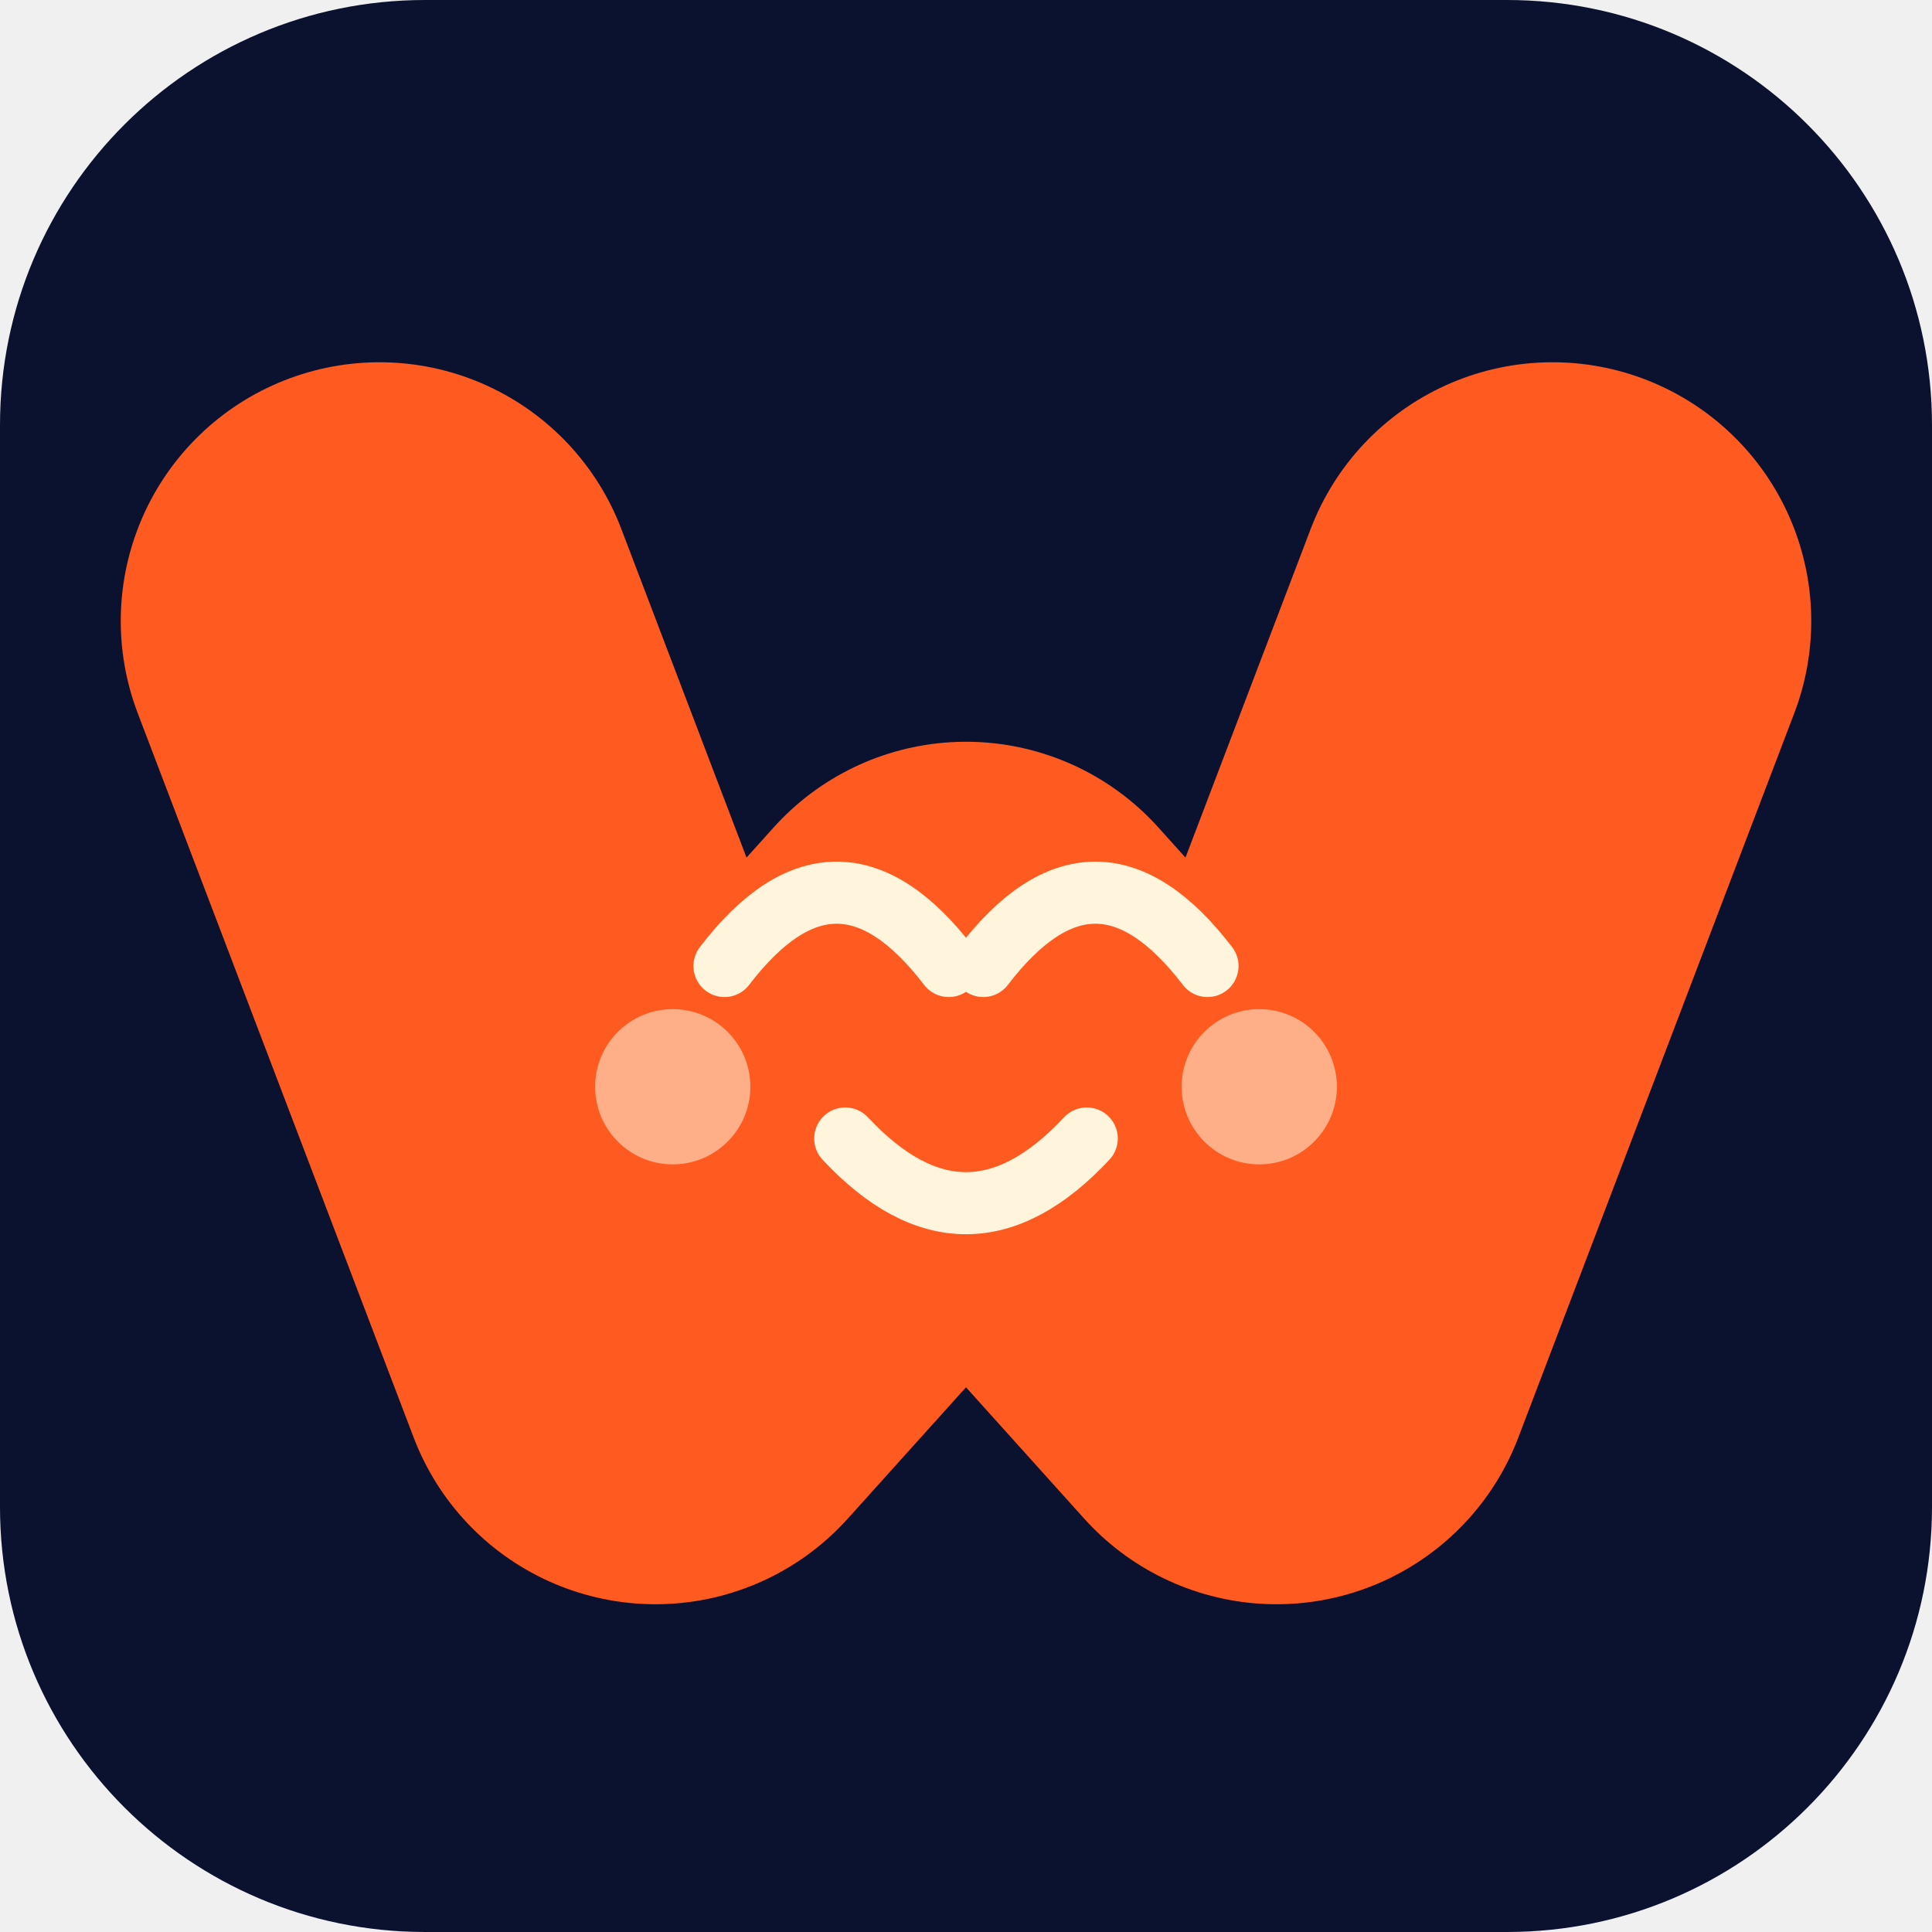
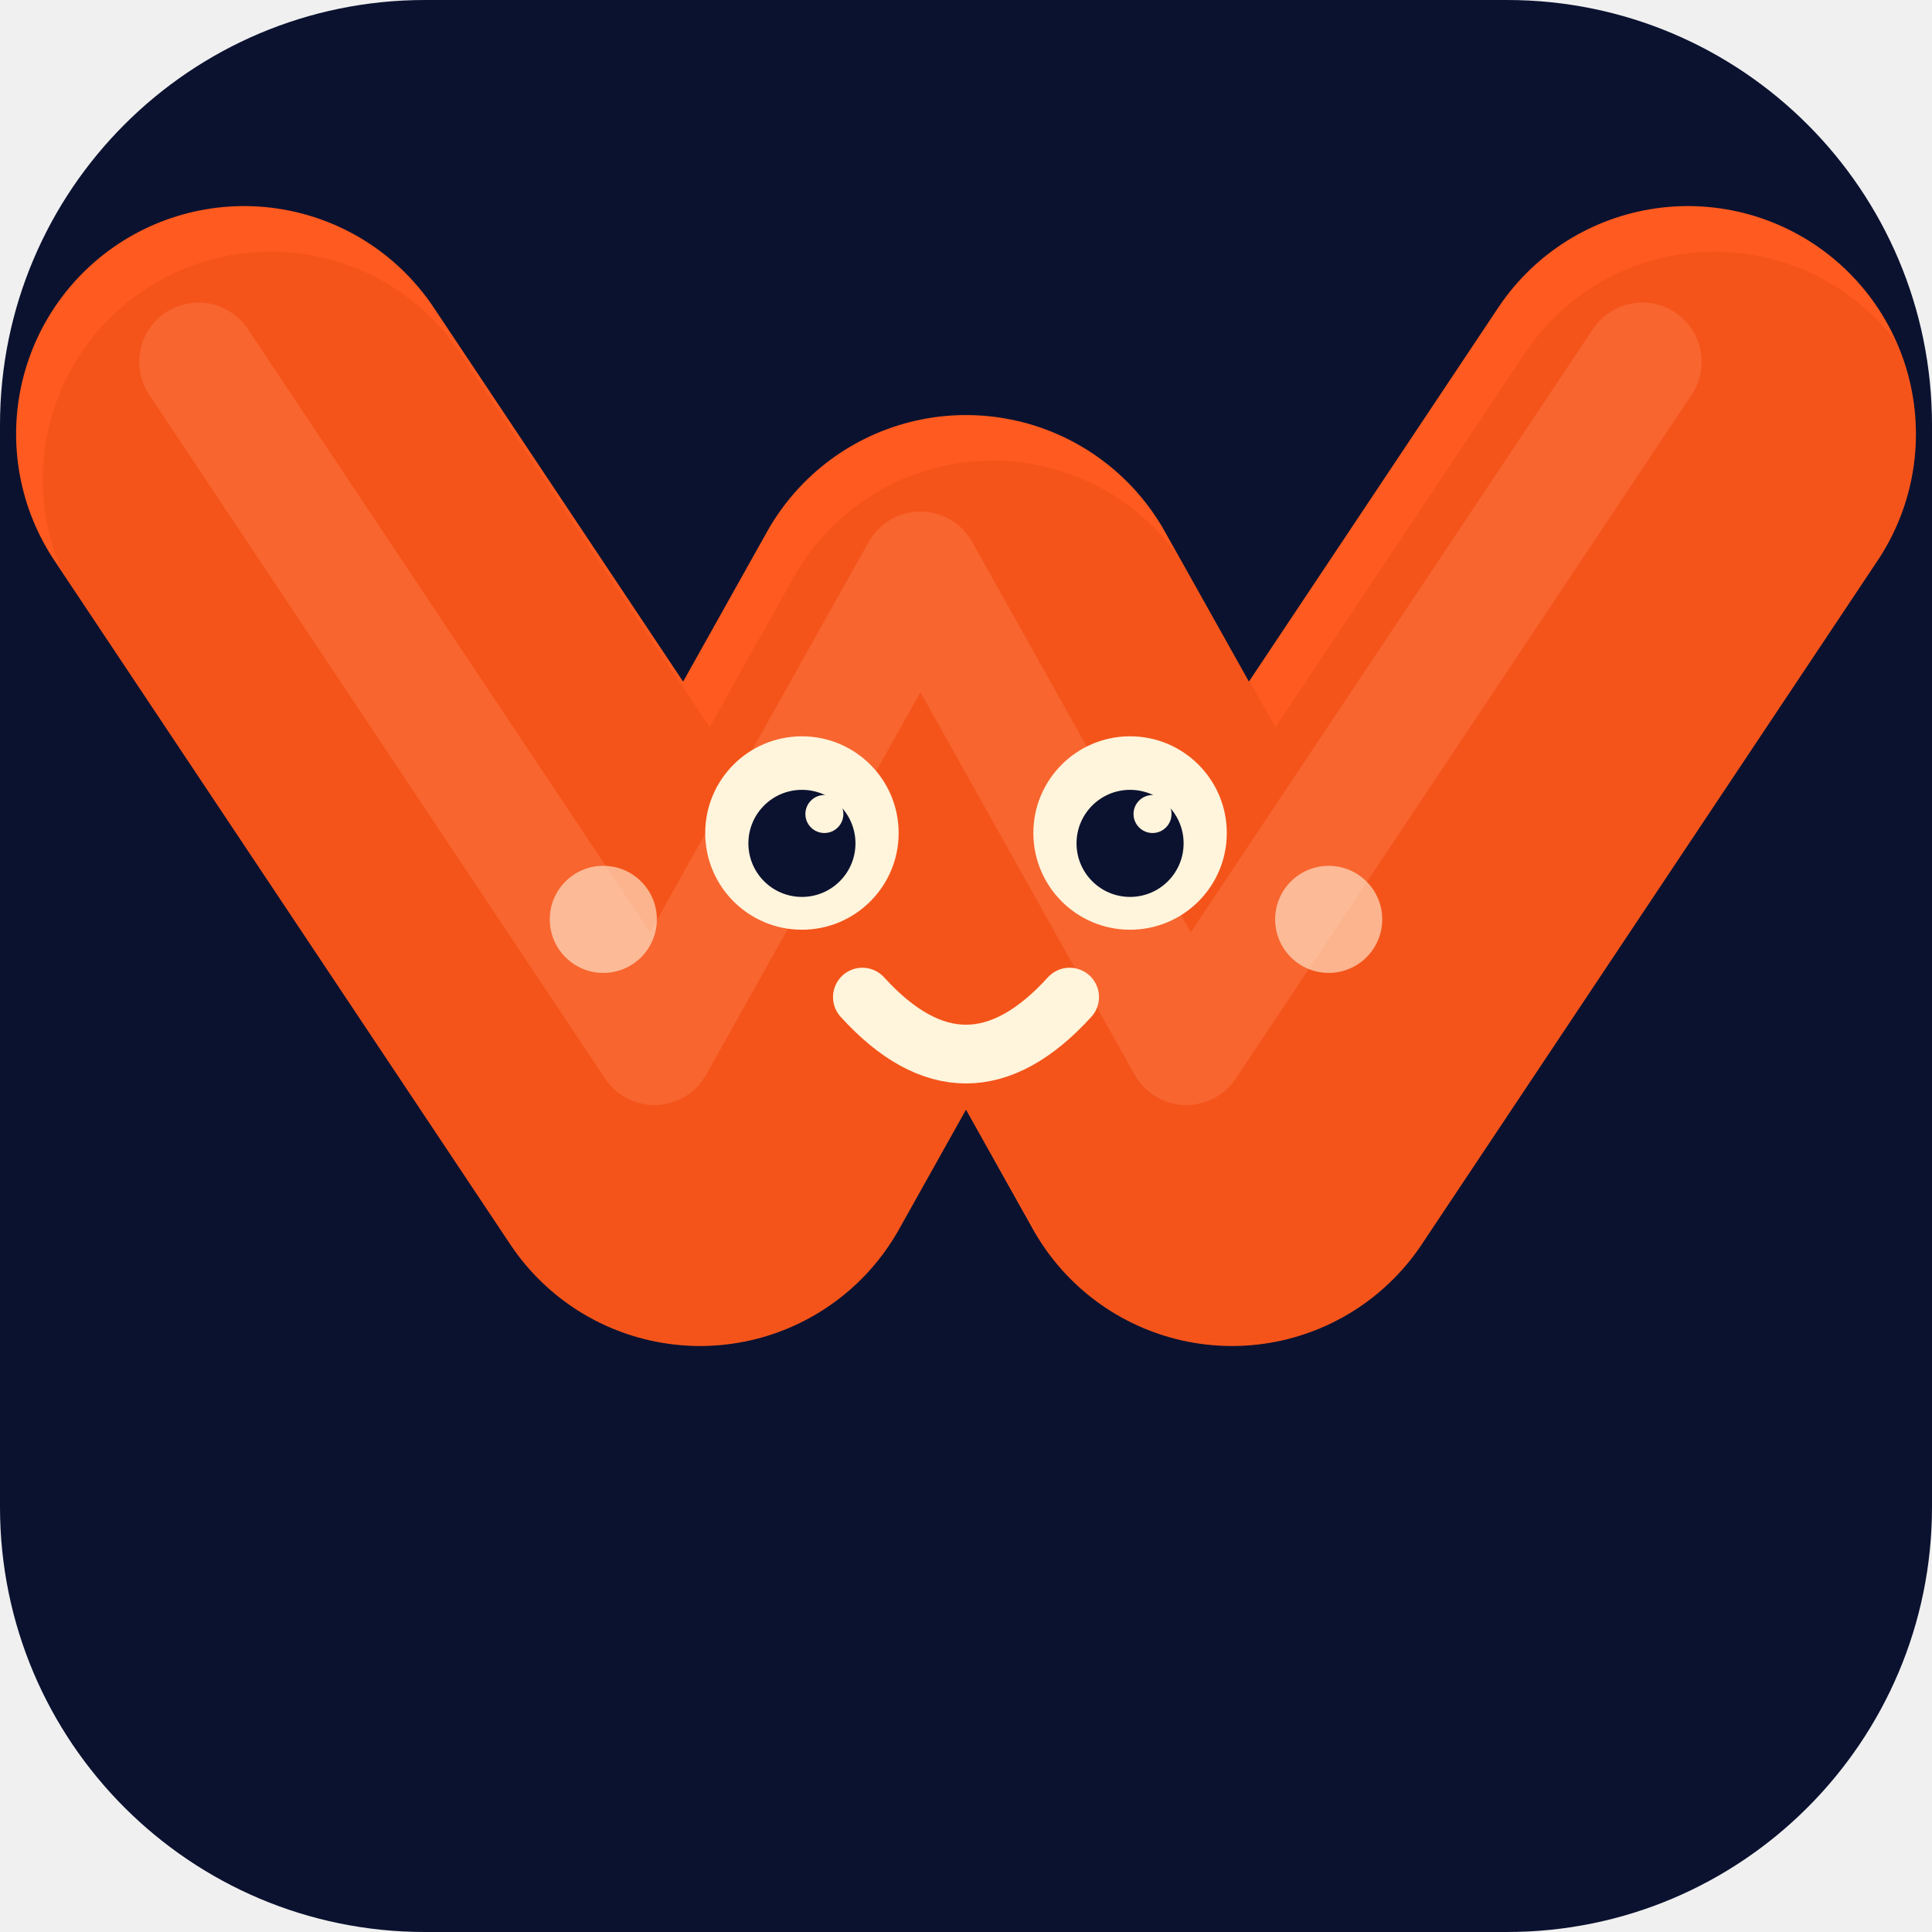
- <svg xmlns="http://www.w3.org/2000/svg" width="512" height="512" viewBox="14 12 112 112" role="img" aria-label="WOVI">
-   <rect x="14" y="12" width="112" height="112" rx="24.64" fill="#0B1230" />
-   <g>
-     <path d="M36 48 L52 90 L70 70 L88 90 L104 48" fill="none" stroke="#FF5A1F" stroke-width="30" stroke-linecap="round" stroke-linejoin="round" />
-     <circle cx="53" cy="75" r="4.5" fill="#FFF4DC" opacity="0.55" />
-     <circle cx="87" cy="75" r="4.5" fill="#FFF4DC" opacity="0.55" />
-     <g fill="none" stroke="#FFF4DC" stroke-width="3.6" stroke-linecap="round" stroke-linejoin="round">
-       <path d="M56 68 Q62.5 59.5 69 68" />
-       <path d="M71 68 Q77.5 59.5 84 68" />
-       <path d="M63 78 Q70 85.5 77 78" />
+ <svg xmlns="http://www.w3.org/2000/svg" width="512" height="512" viewBox="14 8 132 132" role="img" aria-label="WOVI">
+   <rect x="14" y="8" width="132" height="132" rx="29.04" fill="#0B1230" />
+   <g transform="translate(80 74) scale(1.18) translate(-80 -74)">
+     <g transform="translate(20.6 -14) scale(1.1)">
+       <defs>
+         <mask id="ai-_R_0_" maskUnits="userSpaceOnUse" x="-40" y="-40" width="240" height="240">
+           <path d="M16 52 L40 88 L54 63 L68 88 L92 52" stroke="#fff" stroke-width="24" fill="none" stroke-linecap="round" stroke-linejoin="round" />
+         </mask>
+       </defs>
+       <path d="M16 52 L40 88 L54 63 L68 88 L92 52" stroke="#FF5A1F" stroke-width="24" fill="none" stroke-linecap="round" stroke-linejoin="round" />
+       <g mask="url(#ai-_R_0_)">
+         <path d="M16 52 L40 88 L54 63 L68 88 L92 52" stroke="#D9430F" stroke-width="24" fill="none" stroke-linecap="round" stroke-linejoin="round" transform="translate(1.4 2.4)" opacity="0.28" />
+         <path d="M16 52 L40 88 L54 63 L68 88 L92 52" stroke="#FF8A5C" stroke-width="6.24" fill="none" stroke-linecap="round" stroke-linejoin="round" transform="translate(-2.4 -3.8)" opacity="0.32" />
+       </g>
+     </g>
+     <g class="wovi-face">
+       <g class="wovi-eye">
+         <circle cx="70.5" cy="66.3" r="5.6" fill="#FFF4DC" />
+         <circle class="wovi-pupil" cx="70.5" cy="66.9" r="3.1" fill="#0B1230" />
+         <circle cx="71.8" cy="65.2" r="1.1" fill="#FFF4DC" />
+       </g>
+       <g class="wovi-eye">
+         <circle cx="89.5" cy="66.3" r="5.6" fill="#FFF4DC" />
+         <circle class="wovi-pupil" cx="89.5" cy="66.9" r="3.1" fill="#0B1230" />
+         <circle cx="90.8" cy="65.2" r="1.1" fill="#FFF4DC" />
+       </g>
+       <path d="M74 75.8 q6 6.6 12 0" fill="none" stroke="#FFF4DC" stroke-width="3.4" stroke-linecap="round" stroke-linejoin="round" />
+       <circle cx="59" cy="71.3" r="3.1" fill="#FFF4DC" opacity="0.6" />
+       <circle cx="101" cy="71.3" r="3.1" fill="#FFF4DC" opacity="0.6" />
    </g>
  </g>
</svg>
